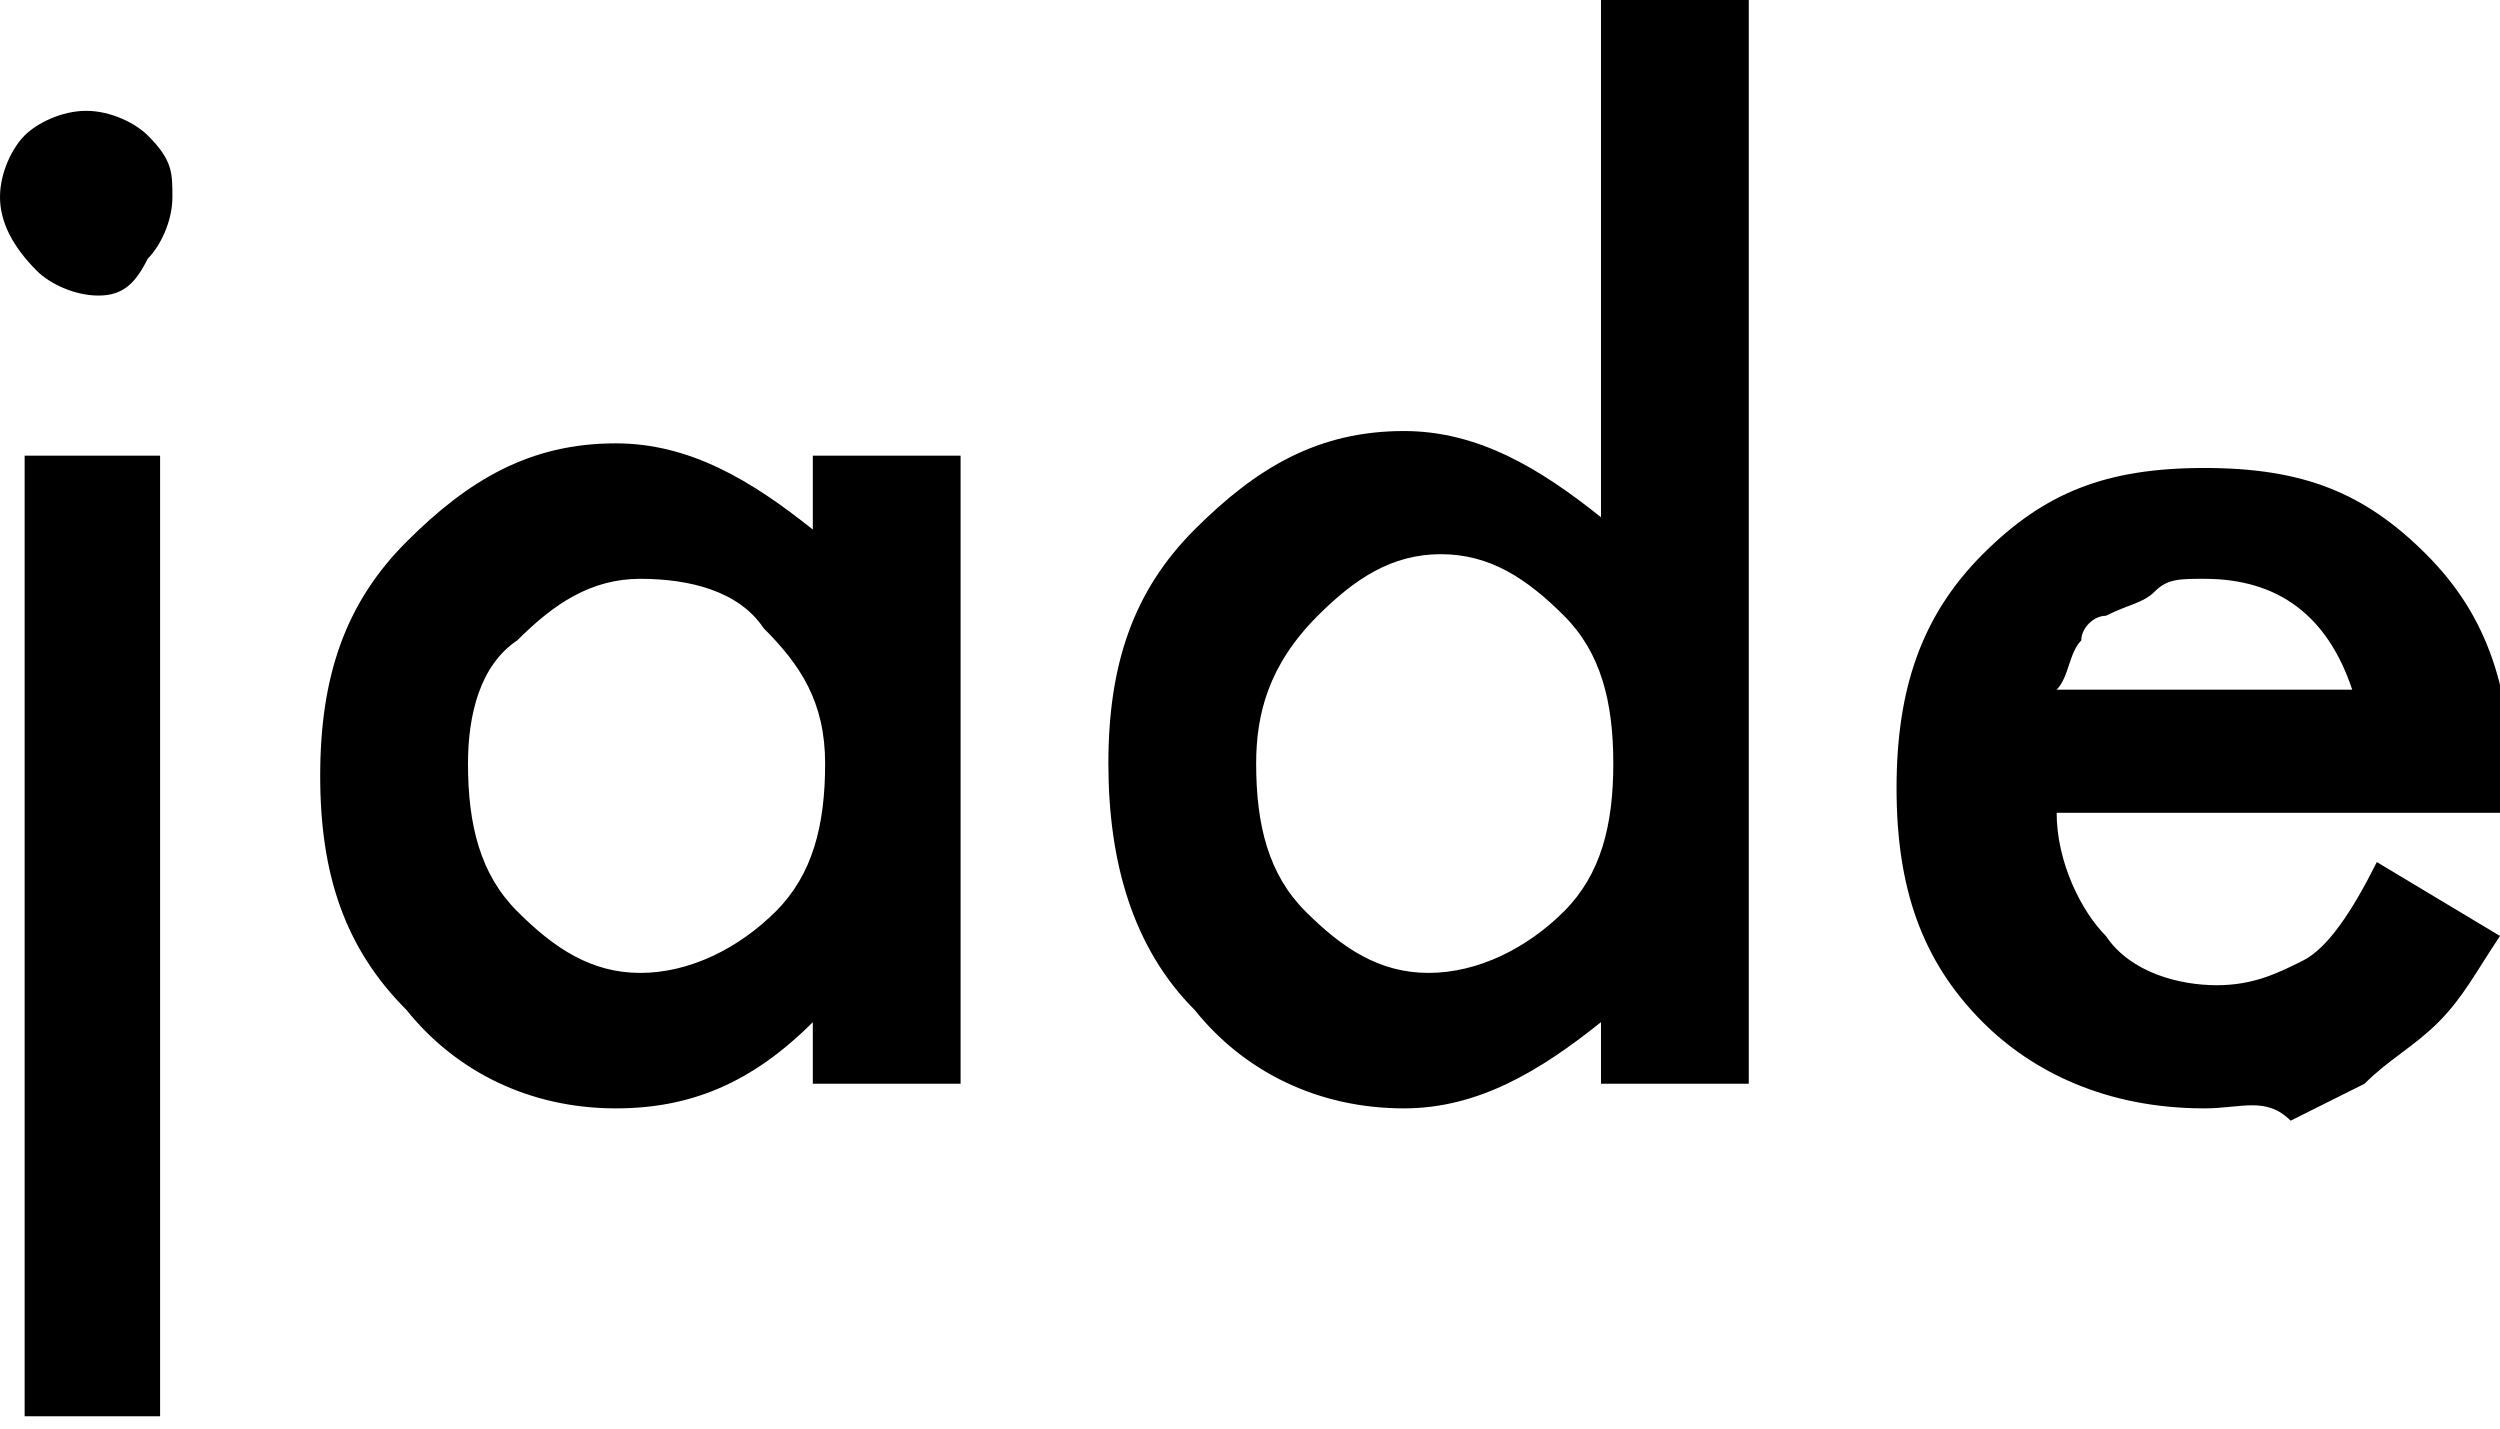
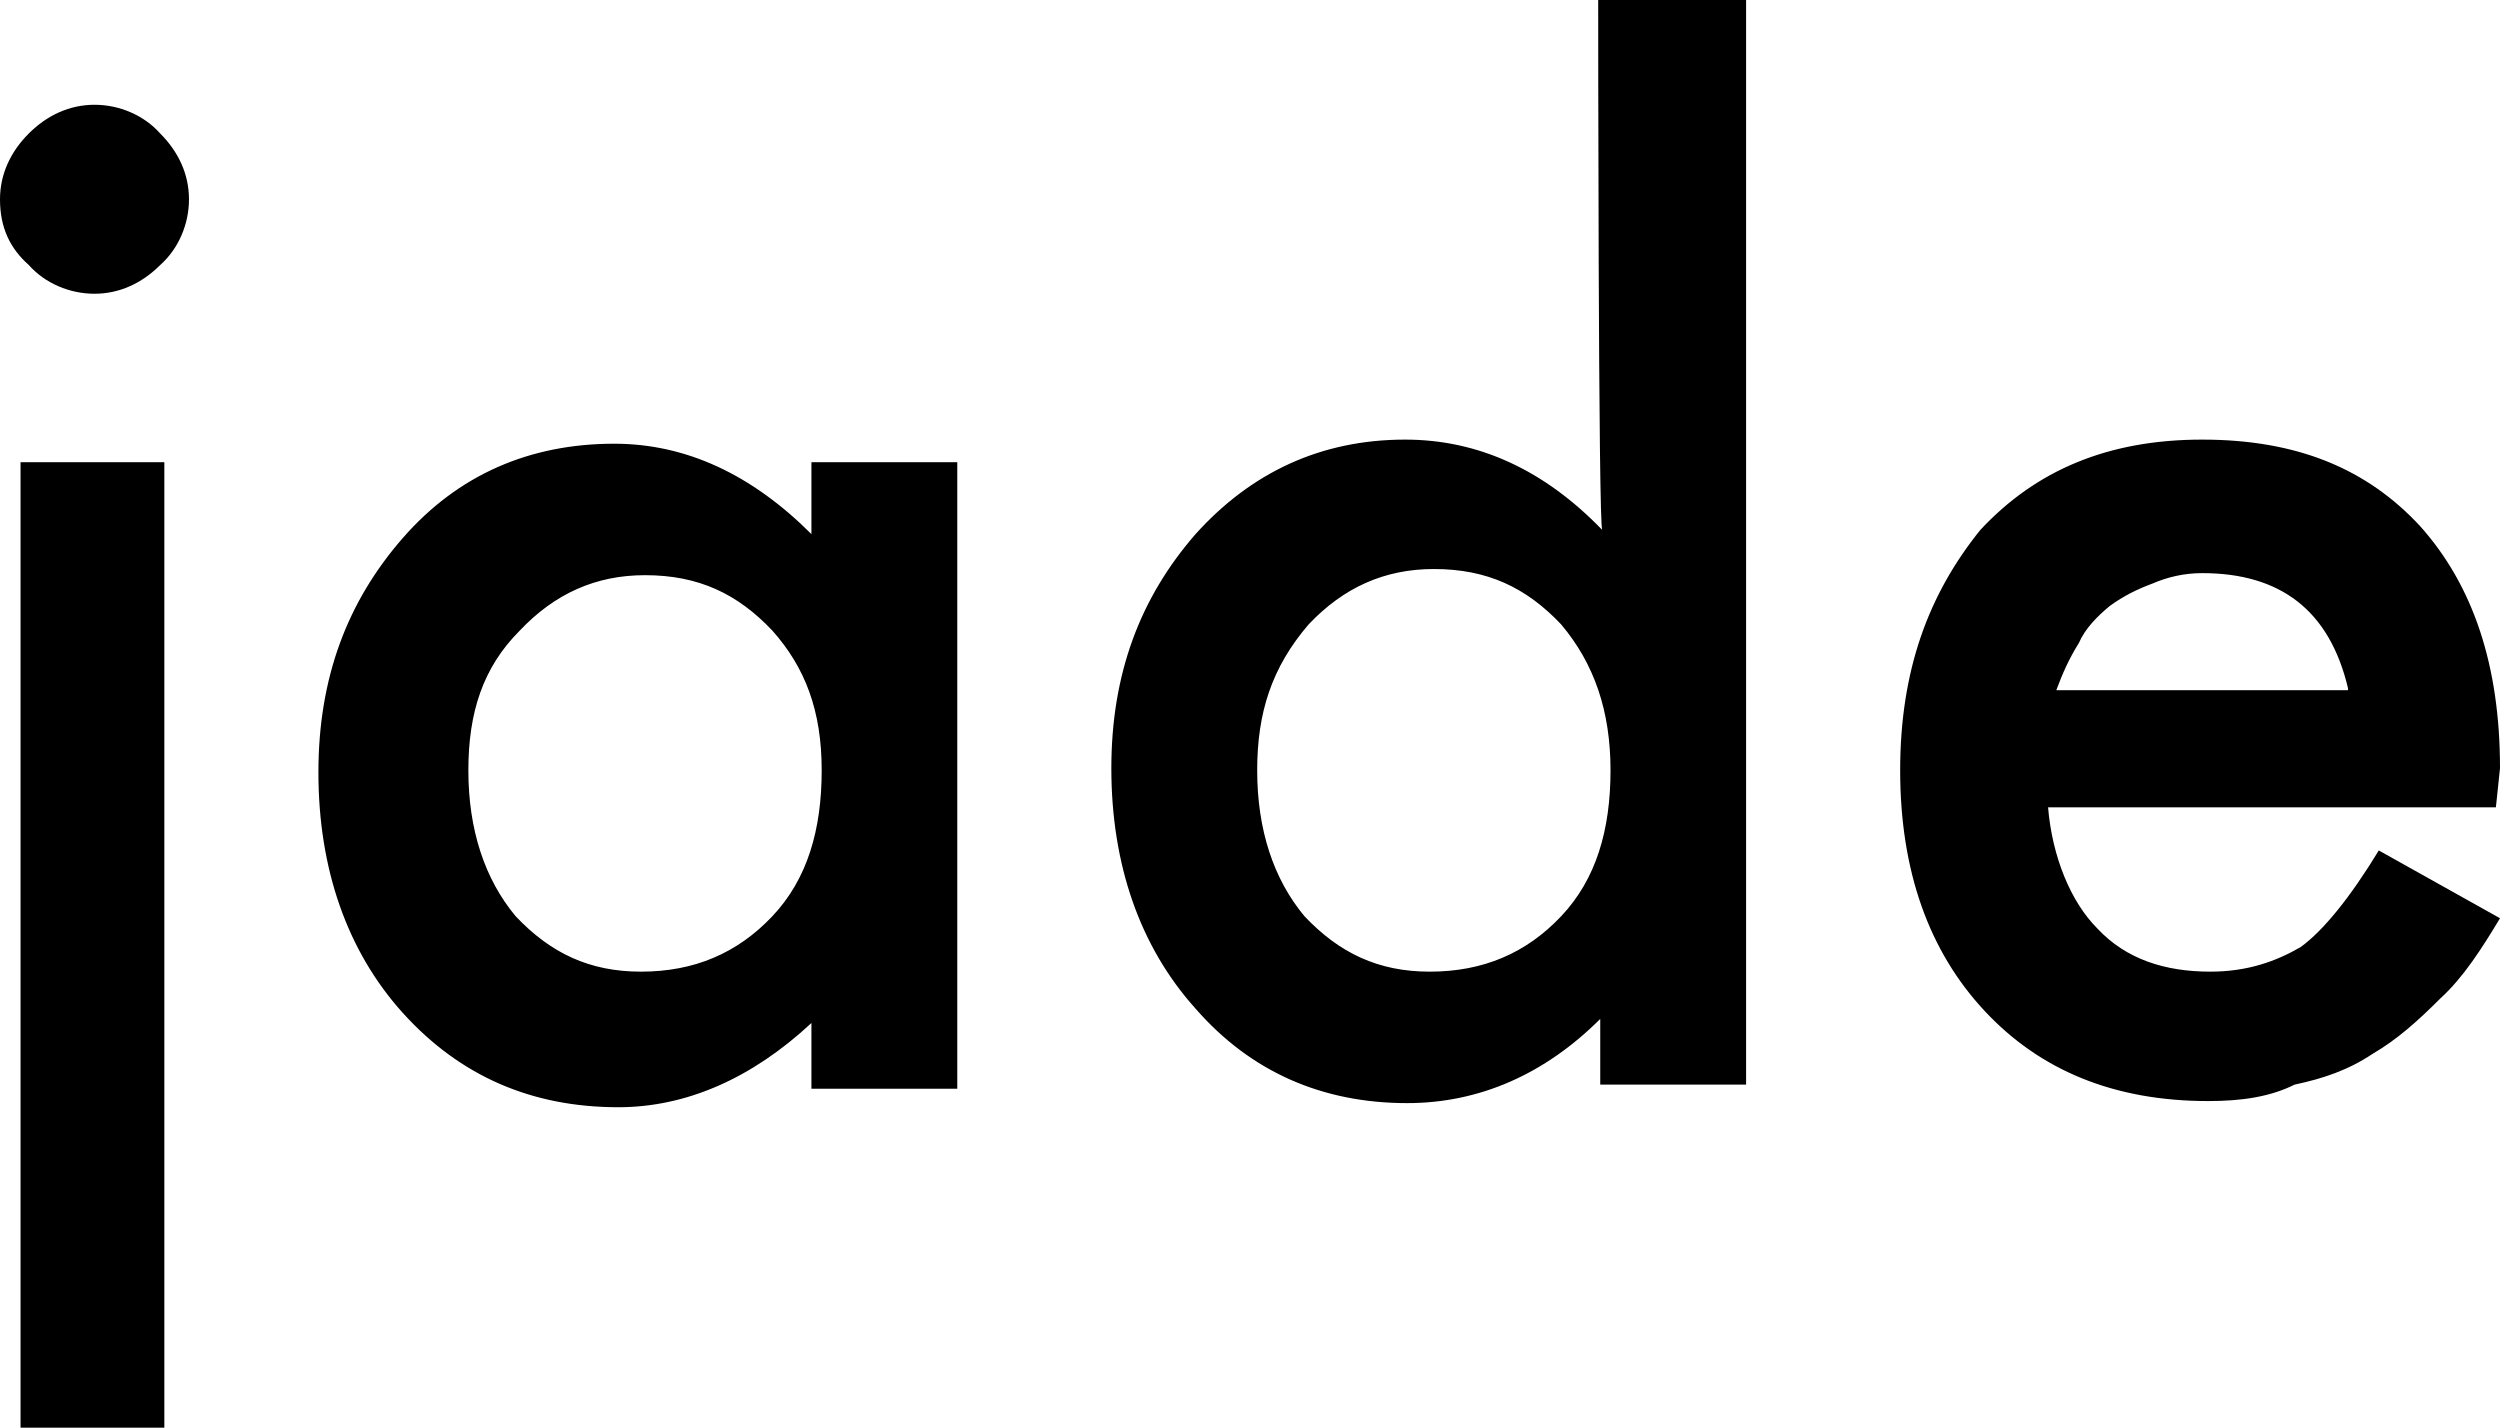
- <svg xmlns="http://www.w3.org/2000/svg" version="1.1" id="logo-jade" viewBox="0 0 20.3 11.6">
-   <path d="M0,1.6c0-0.2,0.1-0.4,0.2-0.5s0.3-0.2,0.5-0.2c0.2,0,0.4,0.1,0.5,0.2c0.2,0.2,0.2,0.3,0.2,0.5     c0,0.2-0.1,0.4-0.2,0.5C1.1,2.3,1,2.4,0.8,2.4c-0.2,0-0.4-0.1-0.5-0.2C0.1,2,0,1.8,0,1.6z M1.3,3.7v7.8H0.2V3.7H1.3z M6.6,3.7h1.2     v5.1H6.6V8.3C6.1,8.8,5.6,9,5,9C4.3,9,3.7,8.7,3.3,8.2C2.8,7.7,2.6,7.1,2.6,6.3c0-0.8,0.2-1.4,0.7-1.9s1-0.8,1.7-0.8     c0.6,0,1.1,0.3,1.6,0.7C6.6,4.4,6.6,3.7,6.6,3.7z M3.8,6.2c0,0.5,0.1,0.9,0.4,1.2c0.3,0.3,0.6,0.5,1,0.5c0.4,0,0.8-0.2,1.1-0.5     c0.3-0.3,0.4-0.7,0.4-1.2S6.5,5.4,6.2,5.1C6,4.8,5.6,4.7,5.2,4.7c-0.4,0-0.7,0.2-1,0.5C3.9,5.4,3.8,5.8,3.8,6.2z M13,0h1.2v8.8H13     V8.3C12.5,8.7,12,9,11.4,9c-0.7,0-1.3-0.3-1.7-0.8C9.2,7.7,9,7,9,6.2c0-0.8,0.2-1.4,0.7-1.9c0.5-0.5,1-0.8,1.7-0.8     c0.6,0,1.1,0.3,1.6,0.7C13,4.3,13,0,13,0z M10.2,6.2c0,0.5,0.1,0.9,0.4,1.2c0.3,0.3,0.6,0.5,1,0.5c0.4,0,0.8-0.2,1.1-0.5     c0.3-0.3,0.4-0.7,0.4-1.2s-0.1-0.9-0.4-1.2c-0.3-0.3-0.6-0.5-1-0.5c-0.4,0-0.7,0.2-1,0.5C10.3,5.4,10.2,5.8,10.2,6.2z M20.3,6.6     h-3.6c0,0.4,0.2,0.8,0.4,1c0.2,0.3,0.6,0.4,0.9,0.4c0.3,0,0.5-0.1,0.7-0.2c0.2-0.1,0.4-0.4,0.6-0.8l1,0.6c-0.2,0.3-0.3,0.5-0.5,0.7     c-0.2,0.2-0.4,0.3-0.6,0.5c-0.2,0.1-0.4,0.2-0.6,0.3C18.4,8.9,18.2,9,17.9,9c-0.8,0-1.4-0.3-1.8-0.7c-0.5-0.5-0.7-1.1-0.7-1.9     s0.2-1.4,0.7-1.9c0.5-0.5,1-0.7,1.8-0.7s1.3,0.2,1.8,0.7s0.7,1.1,0.7,2L20.3,6.6z M19.1,5.6c-0.2-0.6-0.6-0.9-1.2-0.9     c-0.2,0-0.3,0-0.4,0.1s-0.2,0.1-0.4,0.2C17,5,16.9,5.1,16.9,5.2c-0.1,0.1-0.1,0.3-0.2,0.4H19.1z" />
+ <svg xmlns="http://www.w3.org/2000/svg" version="1.1" id="logo-jade" viewBox="0 0 121.7 69.5">
+   <path d="M0,9.7c0-1.2,0.5-2.3,1.4-3.2s2-1.4,3.2-1.4c1.2,0,2.4,0.5,3.2,1.4c0.9,0.9,1.4,2,1.4,3.2c0,1.2-0.5,2.4-1.4,3.2 c-0.9,0.9-2,1.4-3.2,1.4c-1.2,0-2.4-0.5-3.2-1.4C0.5,12.1,0,11.1,0,9.7z M8,22.5v47h-7v-47H8z M39.5,22.5h7.1V53h-7.1v-3.2 c-2.9,2.7-6.1,4.1-9.4,4.1c-4.2,0-7.7-1.5-10.5-4.6c-2.7-3-4.1-7-4.1-11.7c0-4.6,1.4-8.3,4.1-11.4s6.2-4.6,10.3-4.6 c3.5,0,6.7,1.5,9.6,4.4C39.5,26.1,39.5,22.5,39.5,22.5z M22.8,37.5c0,2.9,0.8,5.3,2.3,7.1c1.7,1.8,3.6,2.7,6.1,2.7 c2.6,0,4.7-0.9,6.4-2.7c1.7-1.8,2.4-4.2,2.4-7.1c0-2.9-0.8-5-2.4-6.8c-1.7-1.8-3.6-2.7-6.2-2.7c-2.4,0-4.4,0.9-6.1,2.7 C23.5,32.5,22.8,34.7,22.8,37.5z M77.8,0H85v52.8h-7.1v-3.2c-2.7,2.7-5.9,4.1-9.4,4.1c-4.1,0-7.6-1.5-10.3-4.6 c-2.7-3-4.1-7-4.1-11.7c0-4.6,1.4-8.3,4.1-11.4c2.7-3,6.1-4.6,10.2-4.6c3.6,0,6.8,1.5,9.6,4.4C77.8,25.9,77.8,0,77.8,0z M61.2,37.5 c0,2.9,0.8,5.3,2.3,7.1c1.7,1.8,3.6,2.7,6.1,2.7c2.6,0,4.7-0.9,6.4-2.7c1.7-1.8,2.4-4.2,2.4-7.1c0-2.9-0.8-5.2-2.4-7.1 c-1.7-1.8-3.6-2.7-6.2-2.7c-2.4,0-4.4,0.9-6.1,2.7C61.9,32.5,61.2,34.7,61.2,37.5z M121.5,39.3H99.7c0.2,2.4,1.1,4.6,2.4,5.9 c1.4,1.5,3.3,2.1,5.5,2.1c1.8,0,3.2-0.5,4.4-1.2c1.1-0.8,2.4-2.4,3.8-4.7l5.9,3.3c-0.9,1.5-1.8,2.9-2.9,3.9c-1.1,1.1-2.1,2-3.3,2.7 c-1.2,0.8-2.4,1.2-3.8,1.5c-1.2,0.6-2.6,0.8-4.2,0.8c-4.6,0-8.2-1.5-10.9-4.4c-2.7-2.9-4.1-6.8-4.1-11.7s1.4-8.6,3.9-11.7 c2.7-2.9,6.2-4.4,10.8-4.4c4.6,0,8,1.4,10.6,4.2c2.6,2.9,3.9,6.8,3.9,11.8L121.5,39.3z M114.3,33.5c-0.9-3.8-3.3-5.6-7.1-5.6 c-0.9,0-1.7,0.2-2.4,0.5c-0.8,0.3-1.4,0.6-2.1,1.1c-0.6,0.5-1.2,1.1-1.5,1.8c-0.5,0.8-0.8,1.5-1.1,2.3H114.3z" />
</svg>
